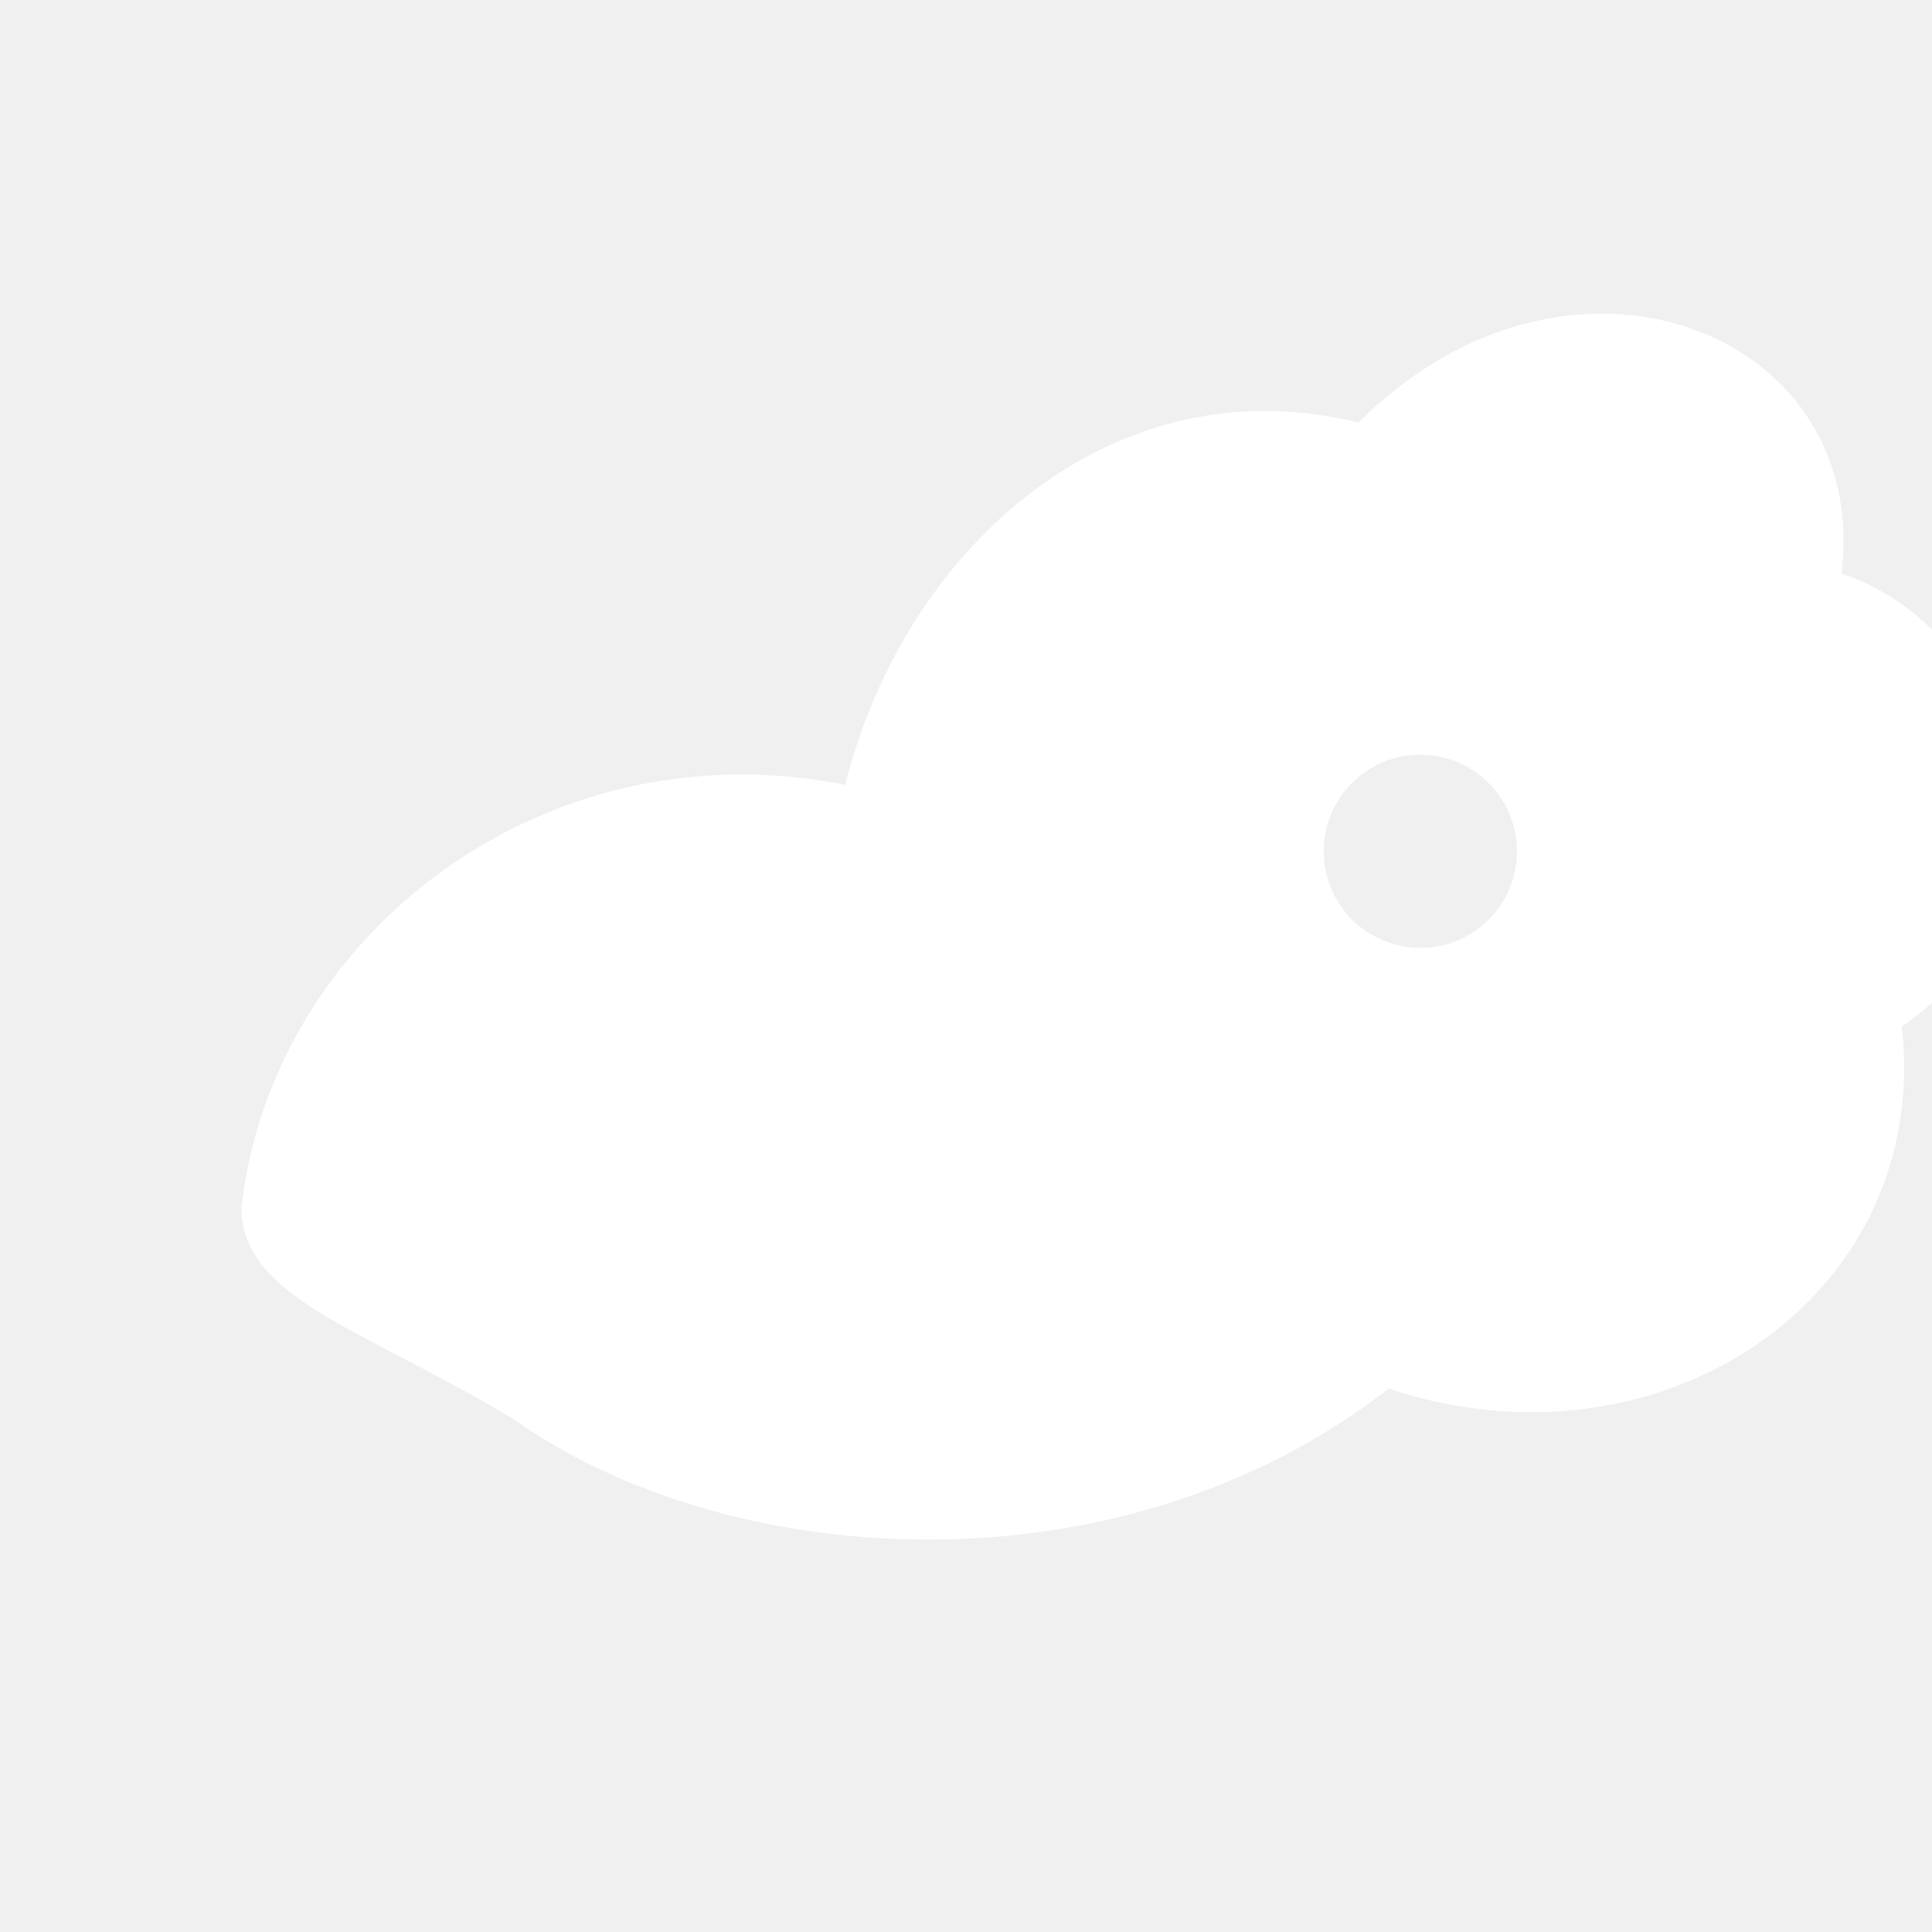
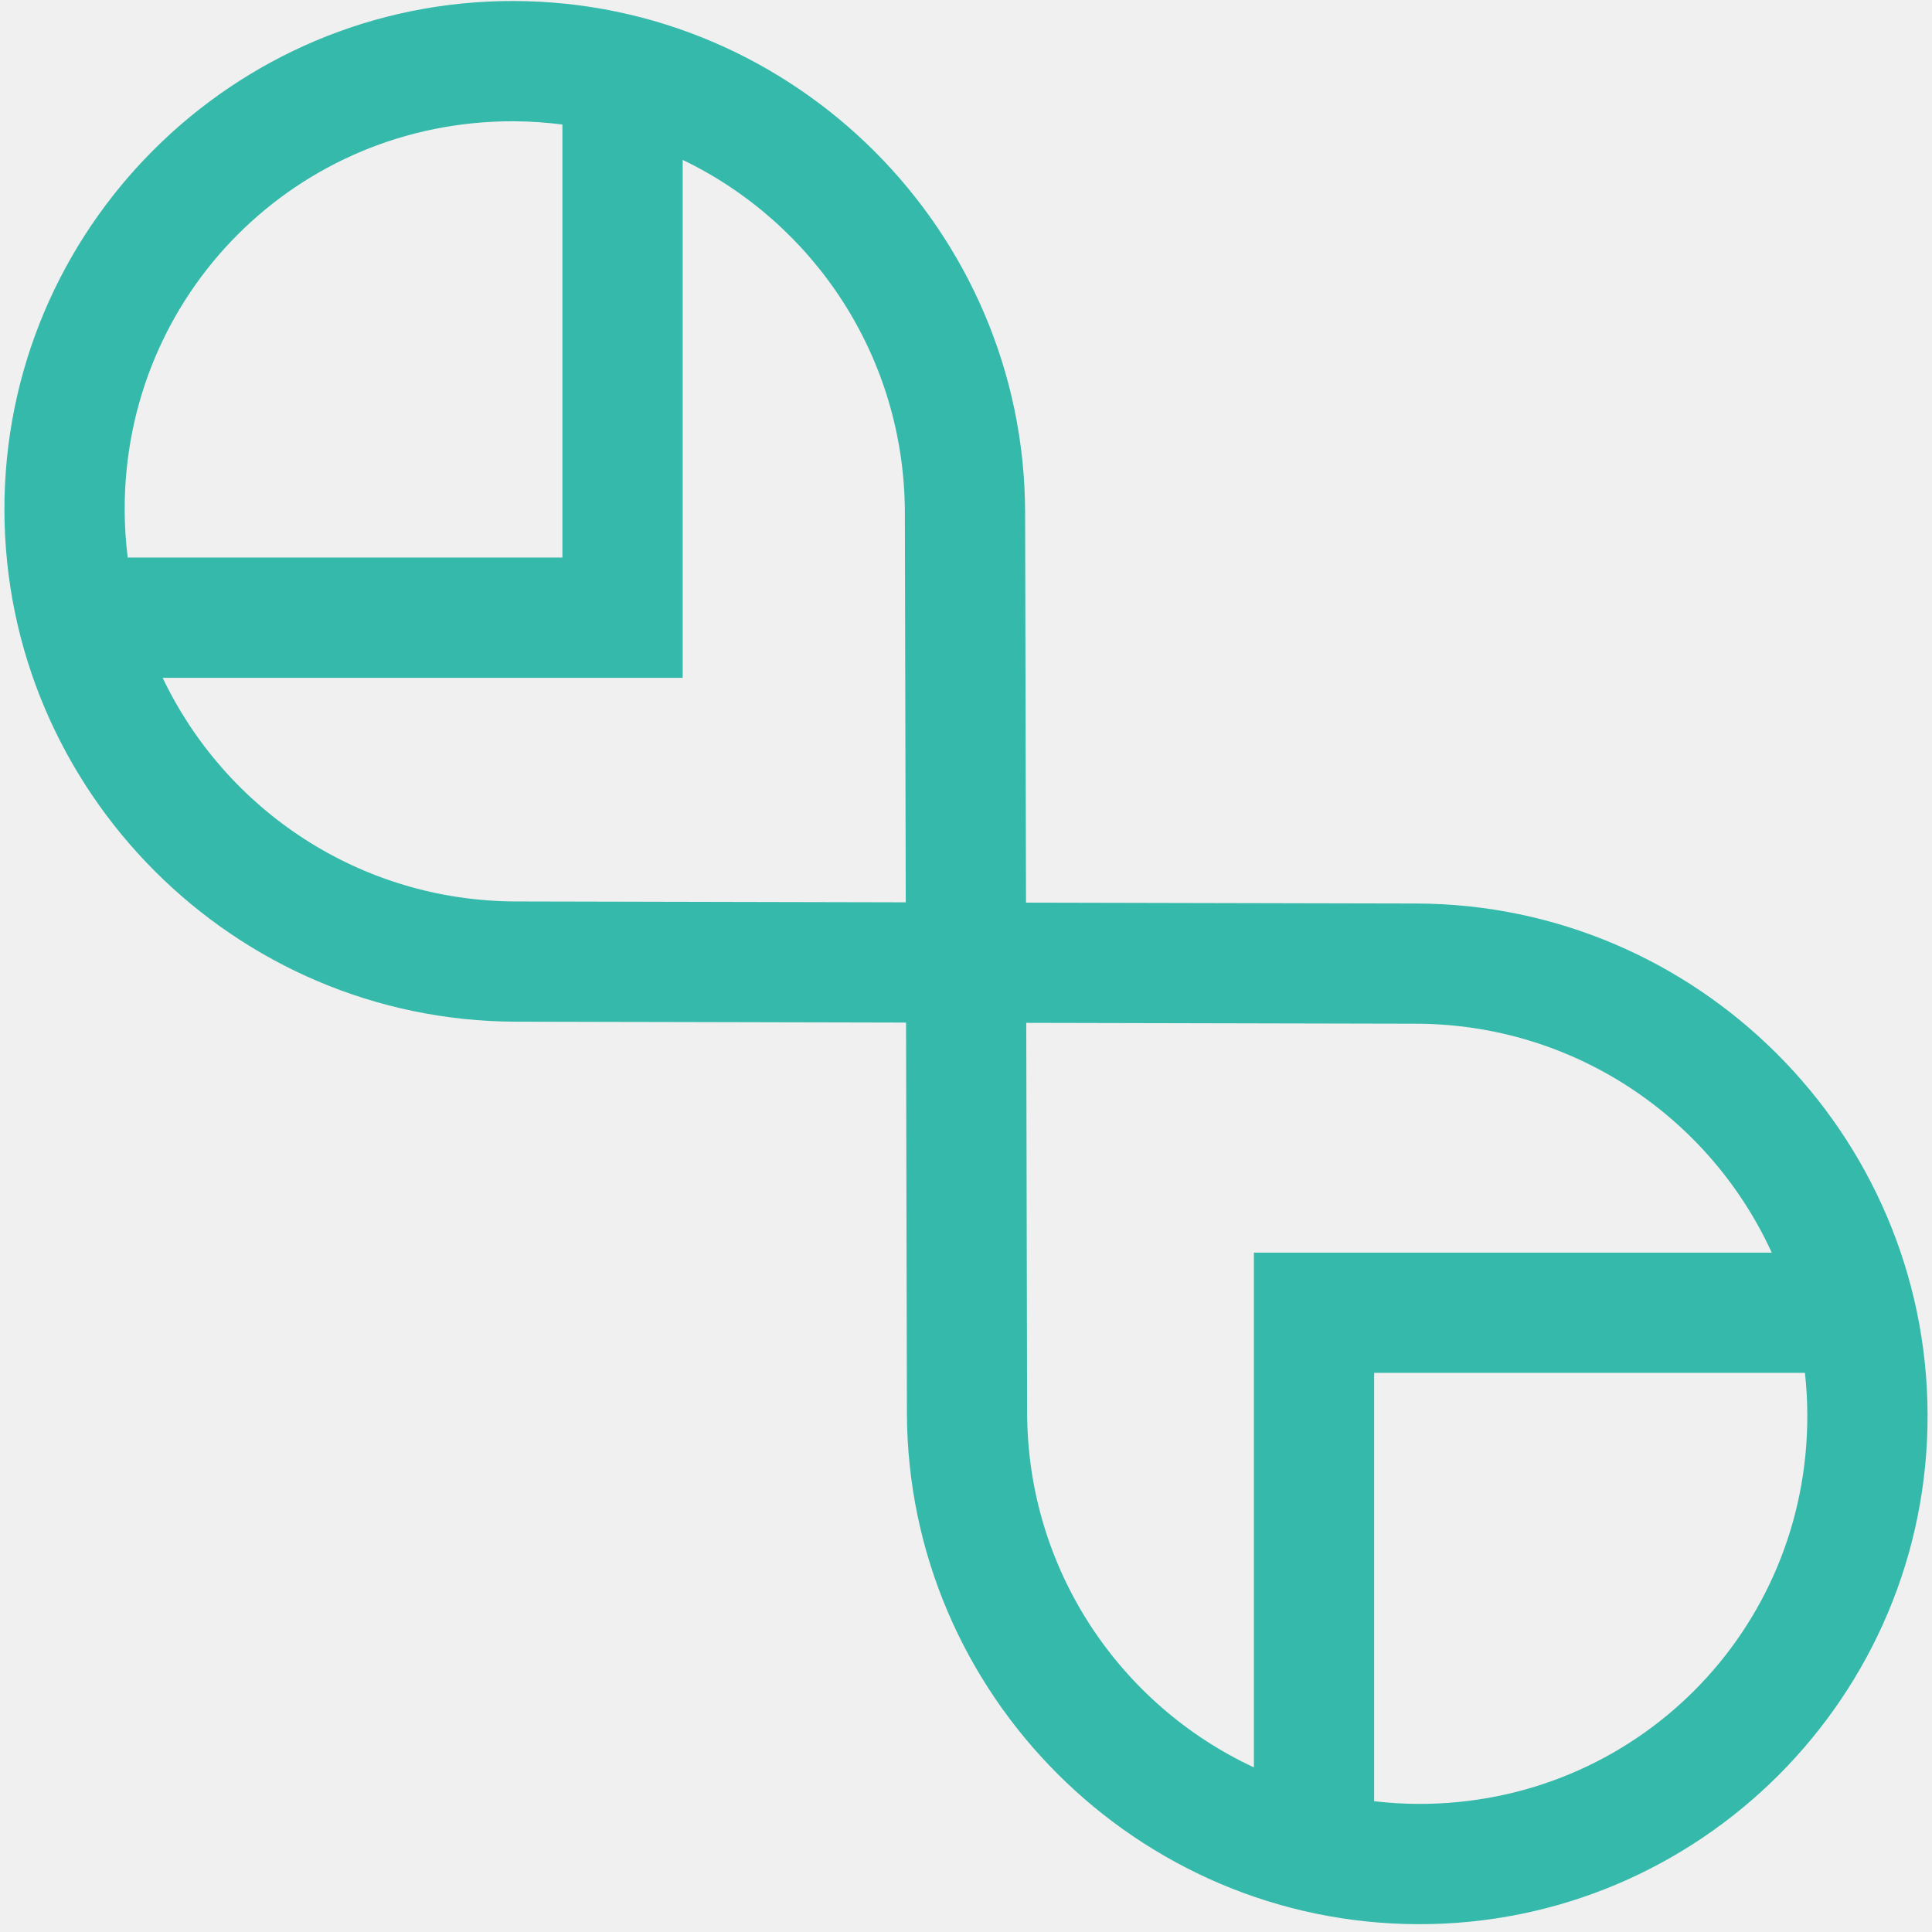
- <svg xmlns="http://www.w3.org/2000/svg" viewBox="0 0 64 64">
-   <path fill="#ffffff" fill-rule="evenodd" d="M8 40c1-9 10-16 20-14 2-8 9-14 17-12 7-7 17-3 16 5 6 2 8 11 2 15 1 9-8 15-17 12-9 7-22 6-29 1-5-3-9-4-9-7zM47 25a3.2 3.2 0 1 0 .1 0z" />
+ <svg xmlns="http://www.w3.org/2000/svg" fill="#ffffff" viewBox="18 2 220 220" width="220" height="220">
+   <path d="M76.51 2.115c-32.013-.077-58.084 25.994-58.007 58.007.077 32.014 26.208 58.141 58.222 58.218l14.393.034-.031-.002h.027l30.058.07c.016 7.633.07 32.17.1 44.447.076 32.014 26.204 58.144 58.217 58.221 32.014.077 58.085-25.994 58.008-58.007-.077-32.014-26.208-58.141-58.222-58.218l-13.583-.03-30.86-.07c-.016-7.632-.07-32.17-.1-44.447-.077-32.015-26.208-58.145-58.221-58.222Zm-.034 13.694c1.887.005 3.741.14 5.566.37v49.31H32.544a45 45 0 0 1-.347-5.402c-.06-24.615 19.665-44.338 44.278-44.278zm19.26 4.396c14.948 7.19 25.26 22.45 25.303 40.161.03 12.256.082 36.7.1 44.383-7.684-.018-32.124-.07-44.378-.1-17.775-.042-33.08-10.43-40.239-25.467h59.216V20.205Zm39.126 98.268c7.686.018 32.126.07 44.383.1 18.01.043 33.477 10.71 40.508 26.07h-58.97v58.612c-15.228-7.086-25.78-22.487-25.822-40.402-.03-12.256-.082-36.696-.1-44.378zm39.612 39.857h49.058a45 45 0 0 1 .27 4.805c.06 24.615-19.664 44.338-44.278 44.278a45 45 0 0 1-5.05-.305v-48.78z" style="fill:#35b9ab;fill-opacity:1" />
</svg>
